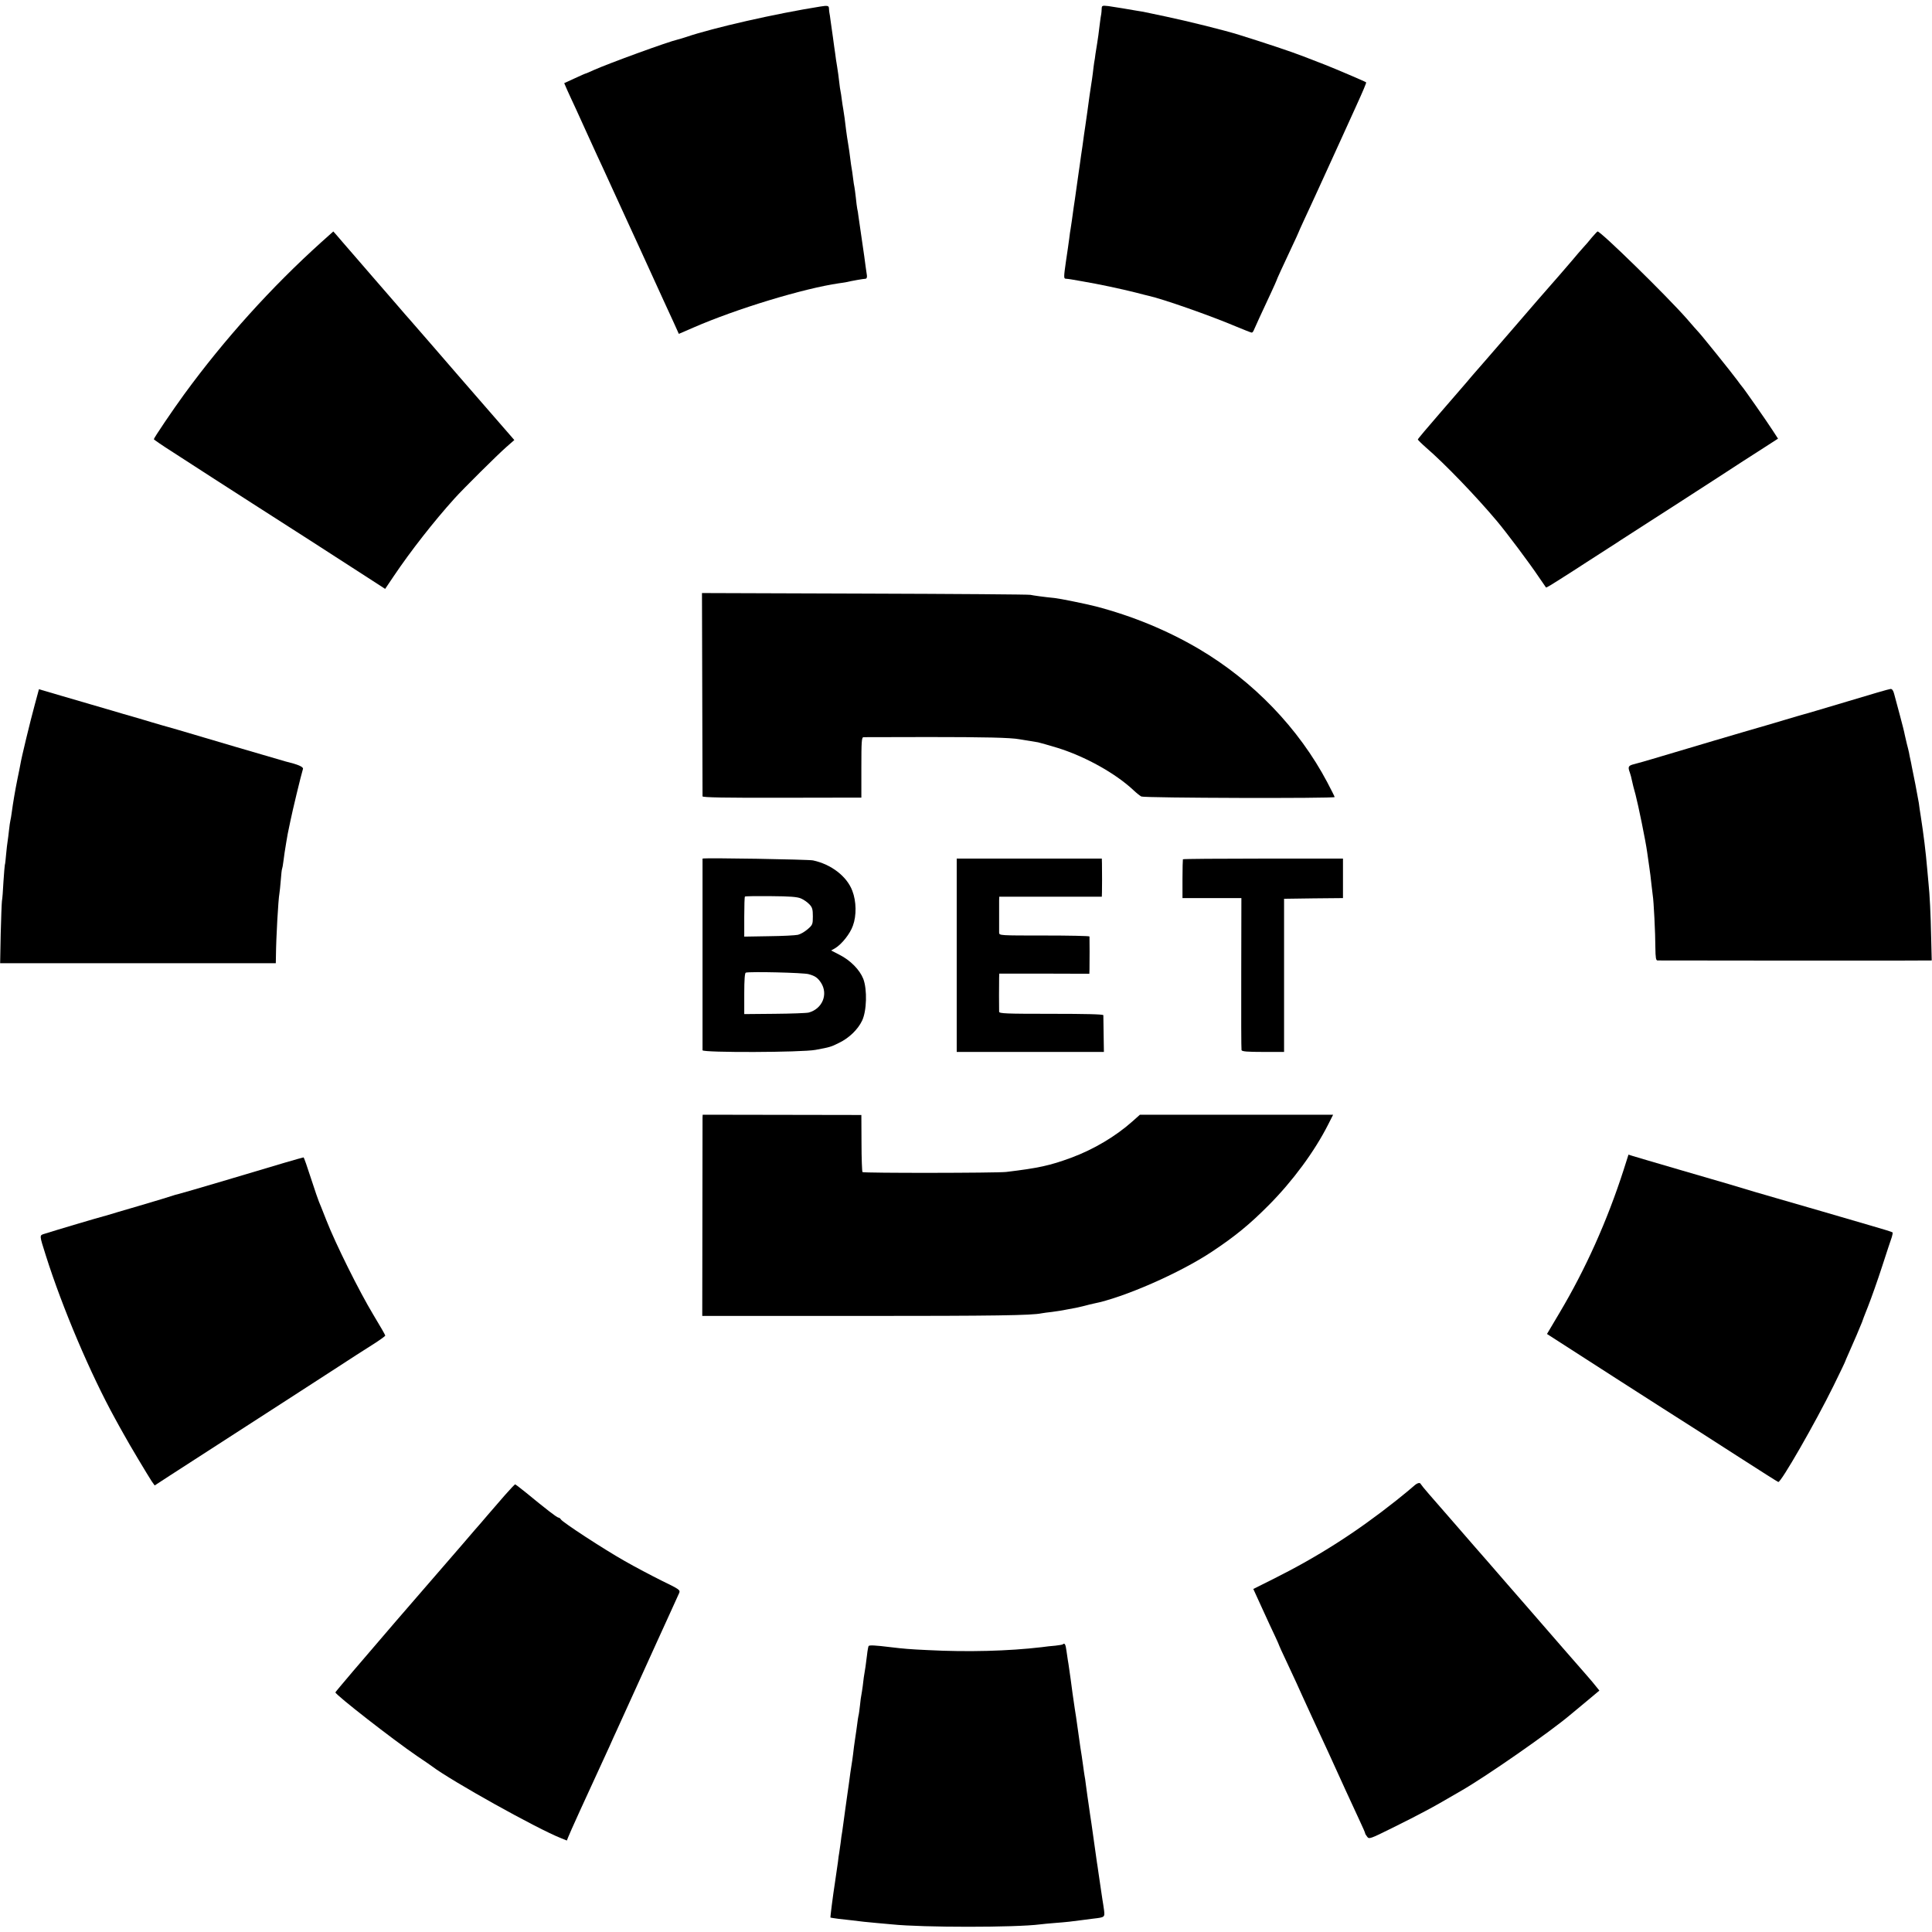
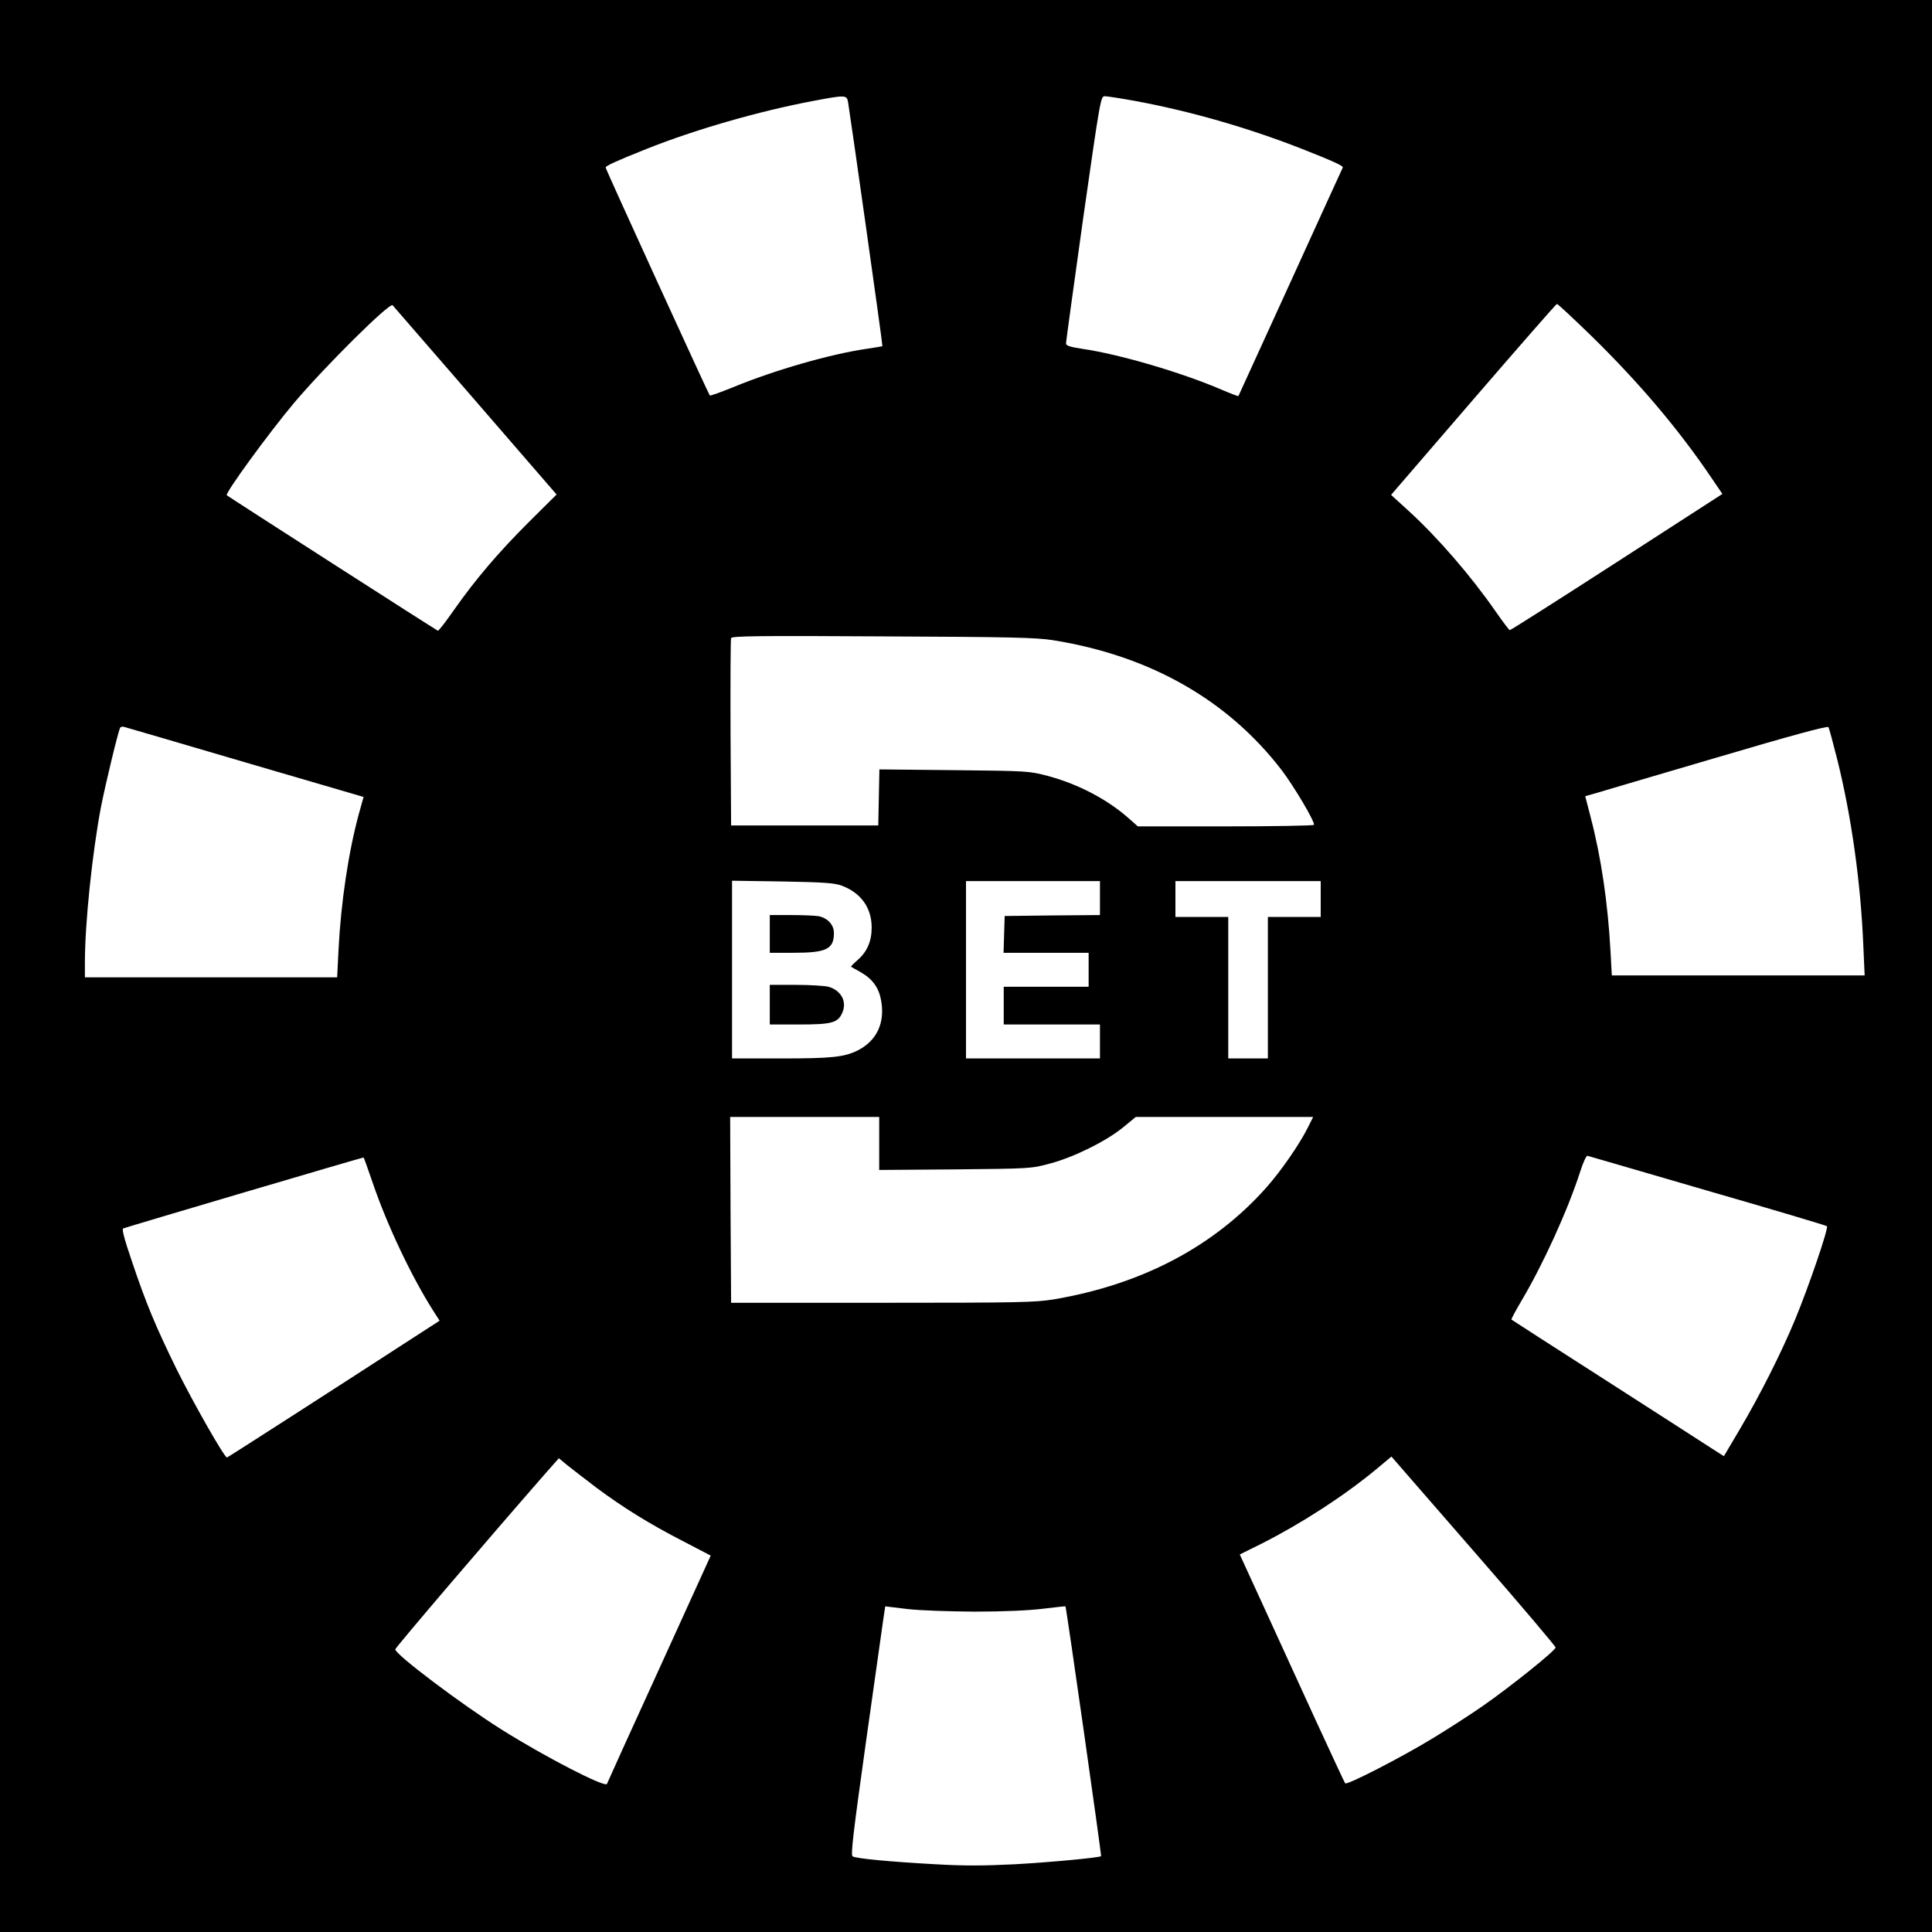
- <svg xmlns="http://www.w3.org/2000/svg" version="1.0" width="1394pt" height="1394pt" viewBox="0 0 1394 1394" preserveAspectRatio="xMidYMid meet">
-   <g transform="translate(0,1394) scale(0.1,-0.1)" fill="#000000" stroke="none">
-     <path d="M5920 13893 c-322 -51 -776 -154 -969 -220 -24 -8 -51 -16 -60 -18 -68 -15 -501 -173 -608 -221 -28 -13 -54 -24 -56 -24 -3 0 -39 -16 -80 -35 l-76 -35 23 -53 c13 -28 40 -88 61 -132 20 -44 56 -123 80 -176 24 -52 57 -124 73 -160 17 -35 66 -143 110 -239 44 -96 93 -204 110 -240 16 -36 55 -119 85 -185 173 -380 214 -468 248 -542 l37 -82 104 45 c314 137 797 283 1051 320 18 2 39 6 47 7 48 11 127 25 147 26 6 1 10 11 8 24 -2 12 -6 40 -9 62 -3 22 -8 56 -10 75 -25 172 -38 260 -42 290 -2 19 -6 44 -9 55 -2 11 -7 47 -10 80 -4 33 -8 67 -10 75 -2 8 -7 38 -10 65 -3 28 -8 59 -10 70 -2 11 -7 43 -10 70 -3 28 -10 75 -15 105 -5 30 -12 75 -15 100 -6 55 -16 128 -21 155 -2 11 -7 40 -10 65 -3 25 -7 52 -9 60 -2 8 -7 40 -10 70 -3 30 -10 80 -15 110 -5 30 -12 73 -14 95 -3 22 -11 74 -16 115 -6 41 -14 95 -17 120 -3 25 -7 52 -9 60 -1 8 -3 23 -3 32 -1 17 -12 19 -61 11z" />
-     <path d="M7949 13878 c0 -13 -2 -30 -3 -38 -2 -8 -7 -42 -11 -75 -4 -33 -9 -69 -10 -80 -2 -11 -6 -38 -9 -60 -4 -22 -9 -56 -12 -75 -2 -19 -6 -46 -9 -60 -2 -14 -7 -49 -10 -79 -4 -30 -8 -61 -10 -70 -4 -20 -22 -150 -30 -211 -3 -25 -10 -72 -15 -105 -5 -33 -12 -80 -15 -105 -3 -25 -8 -56 -10 -70 -2 -14 -7 -45 -10 -70 -3 -25 -8 -56 -10 -70 -2 -14 -9 -61 -15 -106 -6 -44 -12 -89 -14 -100 -3 -19 -13 -85 -22 -154 -3 -19 -7 -46 -9 -60 -3 -14 -7 -45 -10 -70 -3 -25 -14 -100 -24 -167 -16 -111 -16 -123 -2 -124 9 0 27 -3 41 -5 14 -2 50 -9 80 -14 118 -20 273 -53 385 -81 44 -12 87 -22 95 -24 99 -22 440 -141 624 -219 60 -25 113 -46 118 -46 5 0 12 10 17 23 9 22 52 115 122 265 21 46 39 85 39 87 0 5 48 109 111 243 27 57 49 105 49 107 0 2 18 41 39 87 21 46 65 139 96 208 31 69 68 148 80 175 13 28 57 124 98 215 41 91 86 190 100 220 52 114 77 173 74 176 -5 5 -223 98 -297 127 -36 14 -105 41 -155 60 -81 32 -292 102 -466 156 -109 34 -364 97 -524 131 -82 17 -157 33 -166 35 -9 2 -34 6 -55 9 -22 4 -64 11 -94 16 -30 5 -76 12 -102 16 -45 5 -48 4 -49 -18z" />
-     <path d="M2320 12194 c-363 -327 -701 -702 -991 -1099 -81 -111 -219 -315 -219 -324 0 -3 62 -46 138 -94 75 -49 209 -135 297 -192 88 -57 214 -138 280 -180 66 -42 253 -162 415 -266 162 -105 350 -226 417 -269 l122 -79 62 92 c121 180 290 396 439 561 60 67 313 318 374 371 l57 50 -39 45 c-22 25 -106 122 -187 215 -81 94 -161 186 -179 206 -17 19 -101 116 -186 215 -85 98 -157 181 -160 184 -3 3 -48 54 -100 115 -52 60 -105 121 -117 135 -12 14 -30 34 -40 46 -10 12 -70 81 -134 155 -64 74 -127 146 -140 162 l-24 27 -85 -76z" />
-     <path d="M11487 12228 c-19 -24 -49 -59 -67 -78 -17 -19 -50 -57 -73 -85 -68 -79 -127 -148 -156 -180 -15 -16 -144 -165 -286 -330 -143 -165 -264 -305 -270 -311 -5 -6 -29 -33 -51 -60 -23 -27 -112 -130 -198 -229 -86 -99 -156 -182 -156 -186 0 -3 27 -30 60 -59 137 -118 363 -354 511 -530 71 -85 232 -299 303 -405 26 -38 49 -72 51 -74 3 -2 48 25 102 60 54 34 141 90 193 124 52 34 124 80 160 103 36 23 72 46 80 52 8 5 121 78 250 161 129 83 251 161 270 174 90 58 302 195 364 236 38 24 111 71 162 104 l93 60 -39 60 c-41 64 -211 307 -220 315 -3 3 -18 23 -34 45 -45 61 -263 332 -286 355 -3 3 -39 43 -79 90 -145 165 -620 630 -644 630 -2 0 -20 -19 -40 -42z" />
-     <path d="M5067 8933 c1 -400 2 -733 2 -739 1 -8 166 -11 574 -10 l572 1 0 218 c0 186 2 217 15 218 8 0 220 1 470 1 400 0 593 -4 656 -16 17 -3 64 -11 134 -22 14 -3 77 -21 140 -40 200 -62 419 -184 549 -306 20 -19 45 -39 56 -45 21 -11 1395 -15 1395 -4 0 3 -24 51 -53 106 -206 390 -534 731 -927 963 -228 134 -480 238 -745 307 -70 18 -257 56 -295 60 -74 7 -159 19 -175 23 -11 3 -549 7 -1195 9 l-1175 4 2 -728z" />
-     <path d="M251 8856 c-32 -117 -96 -381 -104 -431 -3 -16 -12 -64 -21 -105 -17 -84 -32 -173 -41 -240 -3 -25 -8 -52 -10 -60 -2 -8 -7 -40 -10 -70 -3 -30 -8 -66 -10 -80 -3 -14 -7 -56 -11 -95 -3 -38 -7 -72 -9 -75 -1 -3 -6 -57 -10 -120 -3 -63 -8 -127 -11 -141 -2 -15 -6 -122 -9 -238 l-4 -211 994 0 995 0 1 53 c1 130 17 410 25 450 2 12 7 56 10 97 3 41 7 77 9 80 2 4 7 29 10 56 7 54 9 67 20 134 9 57 10 59 30 155 14 70 77 332 91 377 4 15 -35 32 -126 54 -17 4 -697 204 -779 229 -30 9 -62 18 -70 20 -9 2 -63 18 -121 35 -58 18 -118 35 -135 40 -16 4 -100 29 -185 54 -85 25 -230 67 -322 94 l-167 49 -30 -111z" />
-     <path d="M13330 8879 c-162 -48 -304 -91 -315 -93 -11 -3 -74 -21 -140 -41 -66 -20 -127 -38 -135 -40 -18 -4 -702 -206 -820 -242 -47 -14 -104 -30 -127 -36 -45 -11 -49 -19 -33 -62 5 -14 12 -40 15 -57 3 -17 15 -63 26 -102 19 -72 73 -334 84 -416 3 -25 10 -72 15 -105 5 -33 12 -87 15 -120 4 -33 8 -71 10 -84 7 -38 19 -277 19 -378 1 -75 4 -93 16 -93 21 -1 1437 -1 1732 -1 l246 1 -4 163 c-3 165 -11 320 -19 392 -2 22 -7 72 -10 110 -10 118 -26 247 -46 375 -6 36 -12 79 -14 96 -3 16 -14 77 -25 135 -12 57 -23 115 -26 129 -2 14 -7 36 -10 50 -3 14 -8 36 -10 50 -3 14 -10 43 -16 65 -5 22 -12 51 -15 65 -2 14 -18 77 -35 140 -17 63 -35 132 -41 153 -6 24 -15 37 -26 36 -9 0 -149 -41 -311 -90z" />
-     <path d="M5069 7745 c0 0 0 -1367 0 -1383 1 -18 717 -16 816 3 102 19 111 21 170 51 71 34 135 96 165 159 34 70 38 225 9 302 -26 66 -93 134 -172 174 l-60 31 30 17 c47 29 107 104 127 162 27 73 25 176 -4 251 -39 105 -153 192 -284 220 -35 7 -780 20 -797 13z m711 -288 c19 -8 46 -27 60 -42 21 -22 25 -36 25 -87 0 -57 -2 -62 -38 -93 -21 -18 -52 -36 -70 -40 -18 -4 -112 -9 -209 -10 l-178 -3 0 142 c0 79 2 145 5 147 2 3 87 4 187 3 139 -1 191 -5 218 -17z m55 -546 c47 -13 65 -26 89 -62 53 -83 10 -188 -89 -215 -16 -4 -128 -8 -247 -9 l-218 -2 0 148 c0 101 4 149 11 151 28 9 417 0 454 -11z" />
-     <path d="M6903 7048 l0 -698 531 0 531 0 -2 127 c-1 71 -2 133 -2 138 -1 7 -130 10 -376 10 -328 0 -375 2 -376 15 -1 21 -1 208 0 245 l1 30 325 0 325 -1 1 31 c1 36 1 227 0 238 -1 4 -147 7 -326 7 -318 0 -325 0 -326 20 0 11 0 63 0 115 0 52 0 106 0 120 l1 25 370 0 370 0 1 33 c1 31 1 135 0 207 l-1 35 -523 0 -524 0 0 -697z" />
-     <path d="M8535 7740 c-1 -3 -3 -67 -3 -142 l0 -138 212 0 213 0 -1 -542 c-1 -299 0 -549 2 -555 3 -10 43 -13 156 -13 l151 0 0 553 0 552 213 3 212 2 0 143 0 142 -576 0 c-317 0 -577 -2 -579 -5z" />
-     <path d="M5069 5876 c0 -12 -1 -338 -1 -726 l-1 -705 1124 0 c998 0 1252 4 1324 19 11 2 45 7 75 10 30 4 78 11 105 17 28 5 59 11 70 13 11 2 38 9 60 14 22 6 51 13 65 16 215 42 624 221 855 375 167 111 271 196 410 336 172 173 330 387 428 581 l36 71 -697 0 -697 0 -55 -49 c-120 -107 -280 -202 -440 -261 -154 -57 -237 -75 -470 -103 -72 -8 -1028 -9 -1037 -1 -3 4 -7 98 -7 209 l-1 203 -572 1 -573 1 -1 -21z" />
-     <path d="M11716 5502 c-119 -370 -276 -720 -465 -1037 l-89 -150 101 -65 c216 -139 679 -437 732 -470 170 -108 328 -209 564 -361 145 -93 267 -171 272 -172 19 -5 267 427 397 691 48 97 87 179 87 182 1 3 8 21 17 40 34 75 100 230 103 240 0 3 20 55 44 115 24 61 70 191 102 290 32 99 63 193 69 209 5 16 8 32 5 34 -2 3 -73 25 -157 49 -84 25 -243 71 -353 103 -110 32 -256 74 -325 94 -69 20 -138 40 -155 45 -81 25 -229 69 -530 156 -181 53 -342 100 -357 105 l-28 9 -34 -107z" />
-     <path d="M2055 5551 c-71 -21 -269 -80 -440 -131 -170 -50 -319 -94 -330 -96 -11 -2 -31 -8 -45 -13 -14 -5 -119 -37 -235 -71 -116 -34 -219 -64 -230 -68 -11 -3 -22 -7 -25 -7 -26 -6 -350 -102 -428 -127 -39 -12 -39 -6 9 -158 120 -379 322 -854 500 -1177 16 -29 43 -79 61 -110 39 -72 174 -297 202 -340 l22 -31 109 71 c100 65 422 273 855 552 91 59 244 158 340 220 96 63 216 140 267 172 51 32 92 62 93 66 0 5 -39 72 -86 150 -102 169 -274 515 -339 682 -26 66 -50 127 -54 135 -4 8 -30 84 -57 167 -27 84 -51 153 -54 152 -3 0 -63 -17 -135 -38z" />
-     <path d="M10200 3217 c-14 -13 -70 -59 -125 -103 -289 -229 -562 -404 -888 -567 l-144 -72 64 -140 c35 -77 77 -168 94 -203 16 -34 29 -64 29 -66 0 -2 22 -50 49 -107 27 -57 60 -129 74 -159 13 -30 65 -143 114 -250 50 -107 103 -222 118 -255 72 -159 191 -419 226 -493 22 -46 39 -86 39 -90 0 -4 7 -15 15 -25 13 -18 22 -15 177 62 90 44 199 100 243 124 72 38 115 63 258 146 186 107 642 425 787 548 14 11 67 55 118 98 l92 77 -21 26 c-11 15 -44 54 -73 87 -29 33 -104 119 -166 190 -62 72 -136 157 -165 190 -29 33 -134 155 -235 270 -100 116 -206 237 -235 270 -29 33 -103 119 -165 190 -62 72 -138 159 -169 194 -31 35 -57 68 -59 72 -6 15 -26 10 -52 -14z" />
-     <path d="M3643 3152 c-37 -43 -93 -107 -123 -142 -30 -36 -73 -85 -95 -110 -22 -25 -63 -73 -91 -106 -28 -32 -246 -284 -483 -558 -237 -275 -431 -503 -431 -507 0 -17 414 -340 590 -460 52 -35 99 -67 105 -72 141 -107 764 -454 933 -520 l42 -17 10 25 c9 25 117 263 298 655 16 36 39 88 52 115 31 69 62 137 100 220 18 39 63 138 100 220 73 162 92 202 182 400 33 72 64 140 69 152 8 21 -1 27 -127 88 -74 37 -194 100 -267 142 -147 83 -448 279 -460 300 -4 7 -12 13 -18 13 -5 0 -35 21 -67 46 -31 25 -64 51 -72 57 -8 7 -50 40 -92 75 -42 34 -79 62 -81 62 -3 0 -36 -35 -74 -78z" />
-     <path d="M7669 2076 c-2 -3 -27 -7 -54 -10 -28 -2 -72 -7 -100 -11 -238 -28 -532 -36 -820 -21 -132 6 -176 10 -268 21 -114 14 -155 16 -160 8 -2 -4 -8 -33 -11 -63 -4 -30 -9 -68 -11 -85 -12 -71 -15 -93 -20 -140 -4 -27 -8 -57 -10 -65 -2 -8 -7 -42 -10 -75 -4 -33 -8 -67 -11 -75 -2 -8 -6 -35 -9 -60 -3 -25 -10 -72 -15 -105 -5 -33 -12 -84 -15 -114 -4 -30 -8 -61 -10 -70 -4 -24 -14 -91 -20 -141 -4 -25 -8 -56 -10 -70 -2 -14 -9 -62 -15 -107 -6 -46 -13 -95 -15 -110 -2 -16 -6 -41 -8 -58 -3 -16 -9 -55 -12 -85 -4 -30 -9 -62 -10 -70 -2 -8 -6 -37 -9 -65 -7 -49 -14 -96 -21 -145 -15 -96 -35 -253 -33 -256 2 -1 28 -5 58 -9 30 -3 71 -8 90 -10 70 -9 116 -14 185 -20 39 -3 88 -8 111 -10 221 -23 891 -23 1069 0 17 2 64 7 105 10 81 6 134 12 190 20 19 3 58 7 85 11 87 10 87 10 81 62 -4 26 -8 58 -11 72 -2 14 -6 41 -9 60 -3 19 -8 53 -11 75 -3 22 -8 56 -11 75 -2 19 -7 46 -9 60 -2 14 -11 78 -20 142 -9 65 -18 125 -19 135 -2 10 -7 43 -11 73 -4 30 -9 62 -10 70 -3 17 -14 98 -21 150 -2 19 -6 46 -9 60 -2 14 -7 45 -10 70 -4 25 -8 56 -10 70 -3 14 -14 90 -25 170 -11 80 -22 156 -25 170 -2 14 -9 63 -16 110 -6 47 -13 94 -14 105 -2 11 -6 43 -10 70 -4 28 -8 57 -10 65 -1 8 -6 39 -10 68 -6 47 -13 60 -26 48z" />
+ <svg xmlns="http://www.w3.org/2000/svg" version="1.0" width="1024pt" height="1024pt" viewBox="0 0 1024 1024" preserveAspectRatio="xMidYMid meet">
+   <g transform="translate(0,1024) scale(0.1,-0.1)" fill="#000000" stroke="none">
+     <path d="M0 5120 l0 -5120 5120 0 5120 0 0 5120 0 5120 -5120 0 -5120 0 0 -5120z m4495 4578 c12 -71 185 -1292 182 -1293 -1 -1 -39 -7 -85 -14 -192 -28 -487 -113 -703 -202 -67 -27 -124 -48 -127 -45 -7 8 -552 1199 -552 1208 0 9 55 34 215 98 258 103 595 200 880 254 179 34 183 33 190 -6z m1521 7 c288 -53 595 -141 874 -250 173 -68 231 -94 227 -103 -2 -4 -127 -277 -277 -607 -151 -330 -275 -602 -276 -604 -2 -2 -41 13 -88 33 -213 92 -545 189 -739 217 -66 10 -87 17 -87 29 0 8 41 306 91 663 90 630 93 647 114 647 12 0 84 -11 161 -25z m-3497 -1588 l431 -498 -148 -147 c-161 -161 -280 -300 -398 -468 -42 -60 -79 -108 -83 -107 -6 1 -1110 710 -1119 718 -11 10 225 333 357 490 165 195 507 534 522 517 3 -4 200 -231 438 -505z m5912 346 c255 -249 469 -501 647 -766 l51 -75 -559 -361 c-308 -199 -563 -361 -568 -361 -4 1 -37 45 -74 98 -131 189 -310 396 -464 536 l-91 83 436 506 c240 278 439 506 443 506 4 1 84 -74 179 -166z m-2851 -1616 c515 -82 928 -317 1214 -690 64 -84 178 -276 170 -289 -3 -4 -214 -8 -469 -8 l-464 0 -50 44 c-112 99 -266 180 -426 223 -99 26 -104 27 -497 31 l-397 4 -3 -149 -3 -148 -390 0 -390 0 -3 490 c-1 270 0 496 3 503 4 11 150 13 802 9 682 -3 813 -6 903 -20z m4159 -637 c74 -299 123 -645 137 -982 l7 -158 -670 0 -670 0 -7 128 c-14 255 -49 495 -105 710 l-29 112 53 15 c29 9 318 94 641 189 399 118 591 170 595 162 4 -6 25 -85 48 -176z m-8438 -11 l626 -183 -24 -86 c-56 -205 -96 -471 -109 -728 l-7 -142 -668 0 -669 0 0 79 c0 208 39 580 85 823 25 127 92 404 102 421 3 5 13 7 22 4 9 -2 298 -87 642 -188z m3160 -653 c102 -38 159 -117 159 -222 0 -73 -24 -128 -74 -172 -21 -18 -37 -34 -35 -36 2 -1 25 -15 51 -29 63 -36 96 -82 108 -149 22 -119 -23 -215 -125 -266 -71 -35 -137 -42 -405 -42 l-260 0 0 471 0 471 268 -4 c218 -4 275 -8 313 -22z m1369 -66 l0 -90 -252 -2 -253 -3 -3 -97 -3 -98 226 0 225 0 0 -90 0 -90 -225 0 -225 0 0 -100 0 -100 255 0 255 0 0 -90 0 -90 -355 0 -355 0 0 470 0 470 355 0 355 0 0 -90z m1170 -5 l0 -95 -140 0 -140 0 0 -375 0 -375 -105 0 -105 0 0 375 0 375 -140 0 -140 0 0 95 0 95 385 0 385 0 0 -95z m-2340 -1296 l0 -140 403 3 c398 4 403 4 502 31 126 33 299 119 388 192 l67 55 470 0 470 0 -29 -58 c-44 -88 -141 -228 -219 -316 -278 -313 -660 -514 -1127 -593 -100 -16 -179 -18 -910 -18 l-800 0 -3 493 -2 492 395 0 395 0 0 -141z m4390 -250 c344 -99 628 -184 633 -188 10 -9 -95 -317 -169 -496 -74 -178 -186 -400 -293 -581 l-84 -142 -66 42 c-36 24 -289 186 -561 361 -272 174 -497 319 -499 321 -2 2 21 45 51 96 116 195 247 482 314 690 15 47 32 84 38 82 6 -1 292 -85 636 -185z m-7075 43 c76 -224 206 -498 321 -679 l34 -53 -113 -73 c-421 -273 -1010 -652 -1014 -652 -14 0 -181 294 -268 470 -111 227 -160 344 -236 570 -40 117 -54 171 -46 174 26 10 1272 378 1274 376 2 0 23 -61 48 -133z m5860 -1981 c226 -259 410 -477 410 -483 0 -16 -238 -207 -386 -310 -66 -46 -184 -122 -263 -170 -167 -102 -457 -251 -466 -240 -4 4 -75 158 -160 342 -84 184 -208 455 -276 603 l-123 268 117 58 c211 107 434 251 608 395 l79 66 25 -29 c14 -16 210 -241 435 -500z m-4674 364 c141 -105 281 -192 460 -284 l146 -76 -273 -600 c-151 -330 -275 -604 -277 -610 -8 -22 -328 143 -557 287 -212 133 -565 399 -565 426 0 9 491 584 798 935 l69 78 46 -38 c25 -20 94 -73 153 -118z m2004 -657 c153 0 284 6 360 15 66 8 121 14 122 13 5 -4 192 -1321 189 -1324 -9 -8 -263 -32 -457 -43 -162 -8 -268 -9 -420 0 -236 13 -422 30 -440 42 -11 6 4 129 70 601 46 326 88 622 93 658 l10 66 116 -14 c67 -8 220 -13 357 -14z" />
+     <path d="M4080 5290 l0 -100 125 0 c175 0 215 19 215 105 0 43 -33 79 -81 89 -18 3 -83 6 -145 6 l-114 0 0 -100z" />
+     <path d="M4080 4915 l0 -105 155 0 c176 0 207 9 230 64 25 59 -8 117 -74 136 -20 5 -98 10 -173 10 l-138 0 0 -105z" />
  </g>
</svg>
